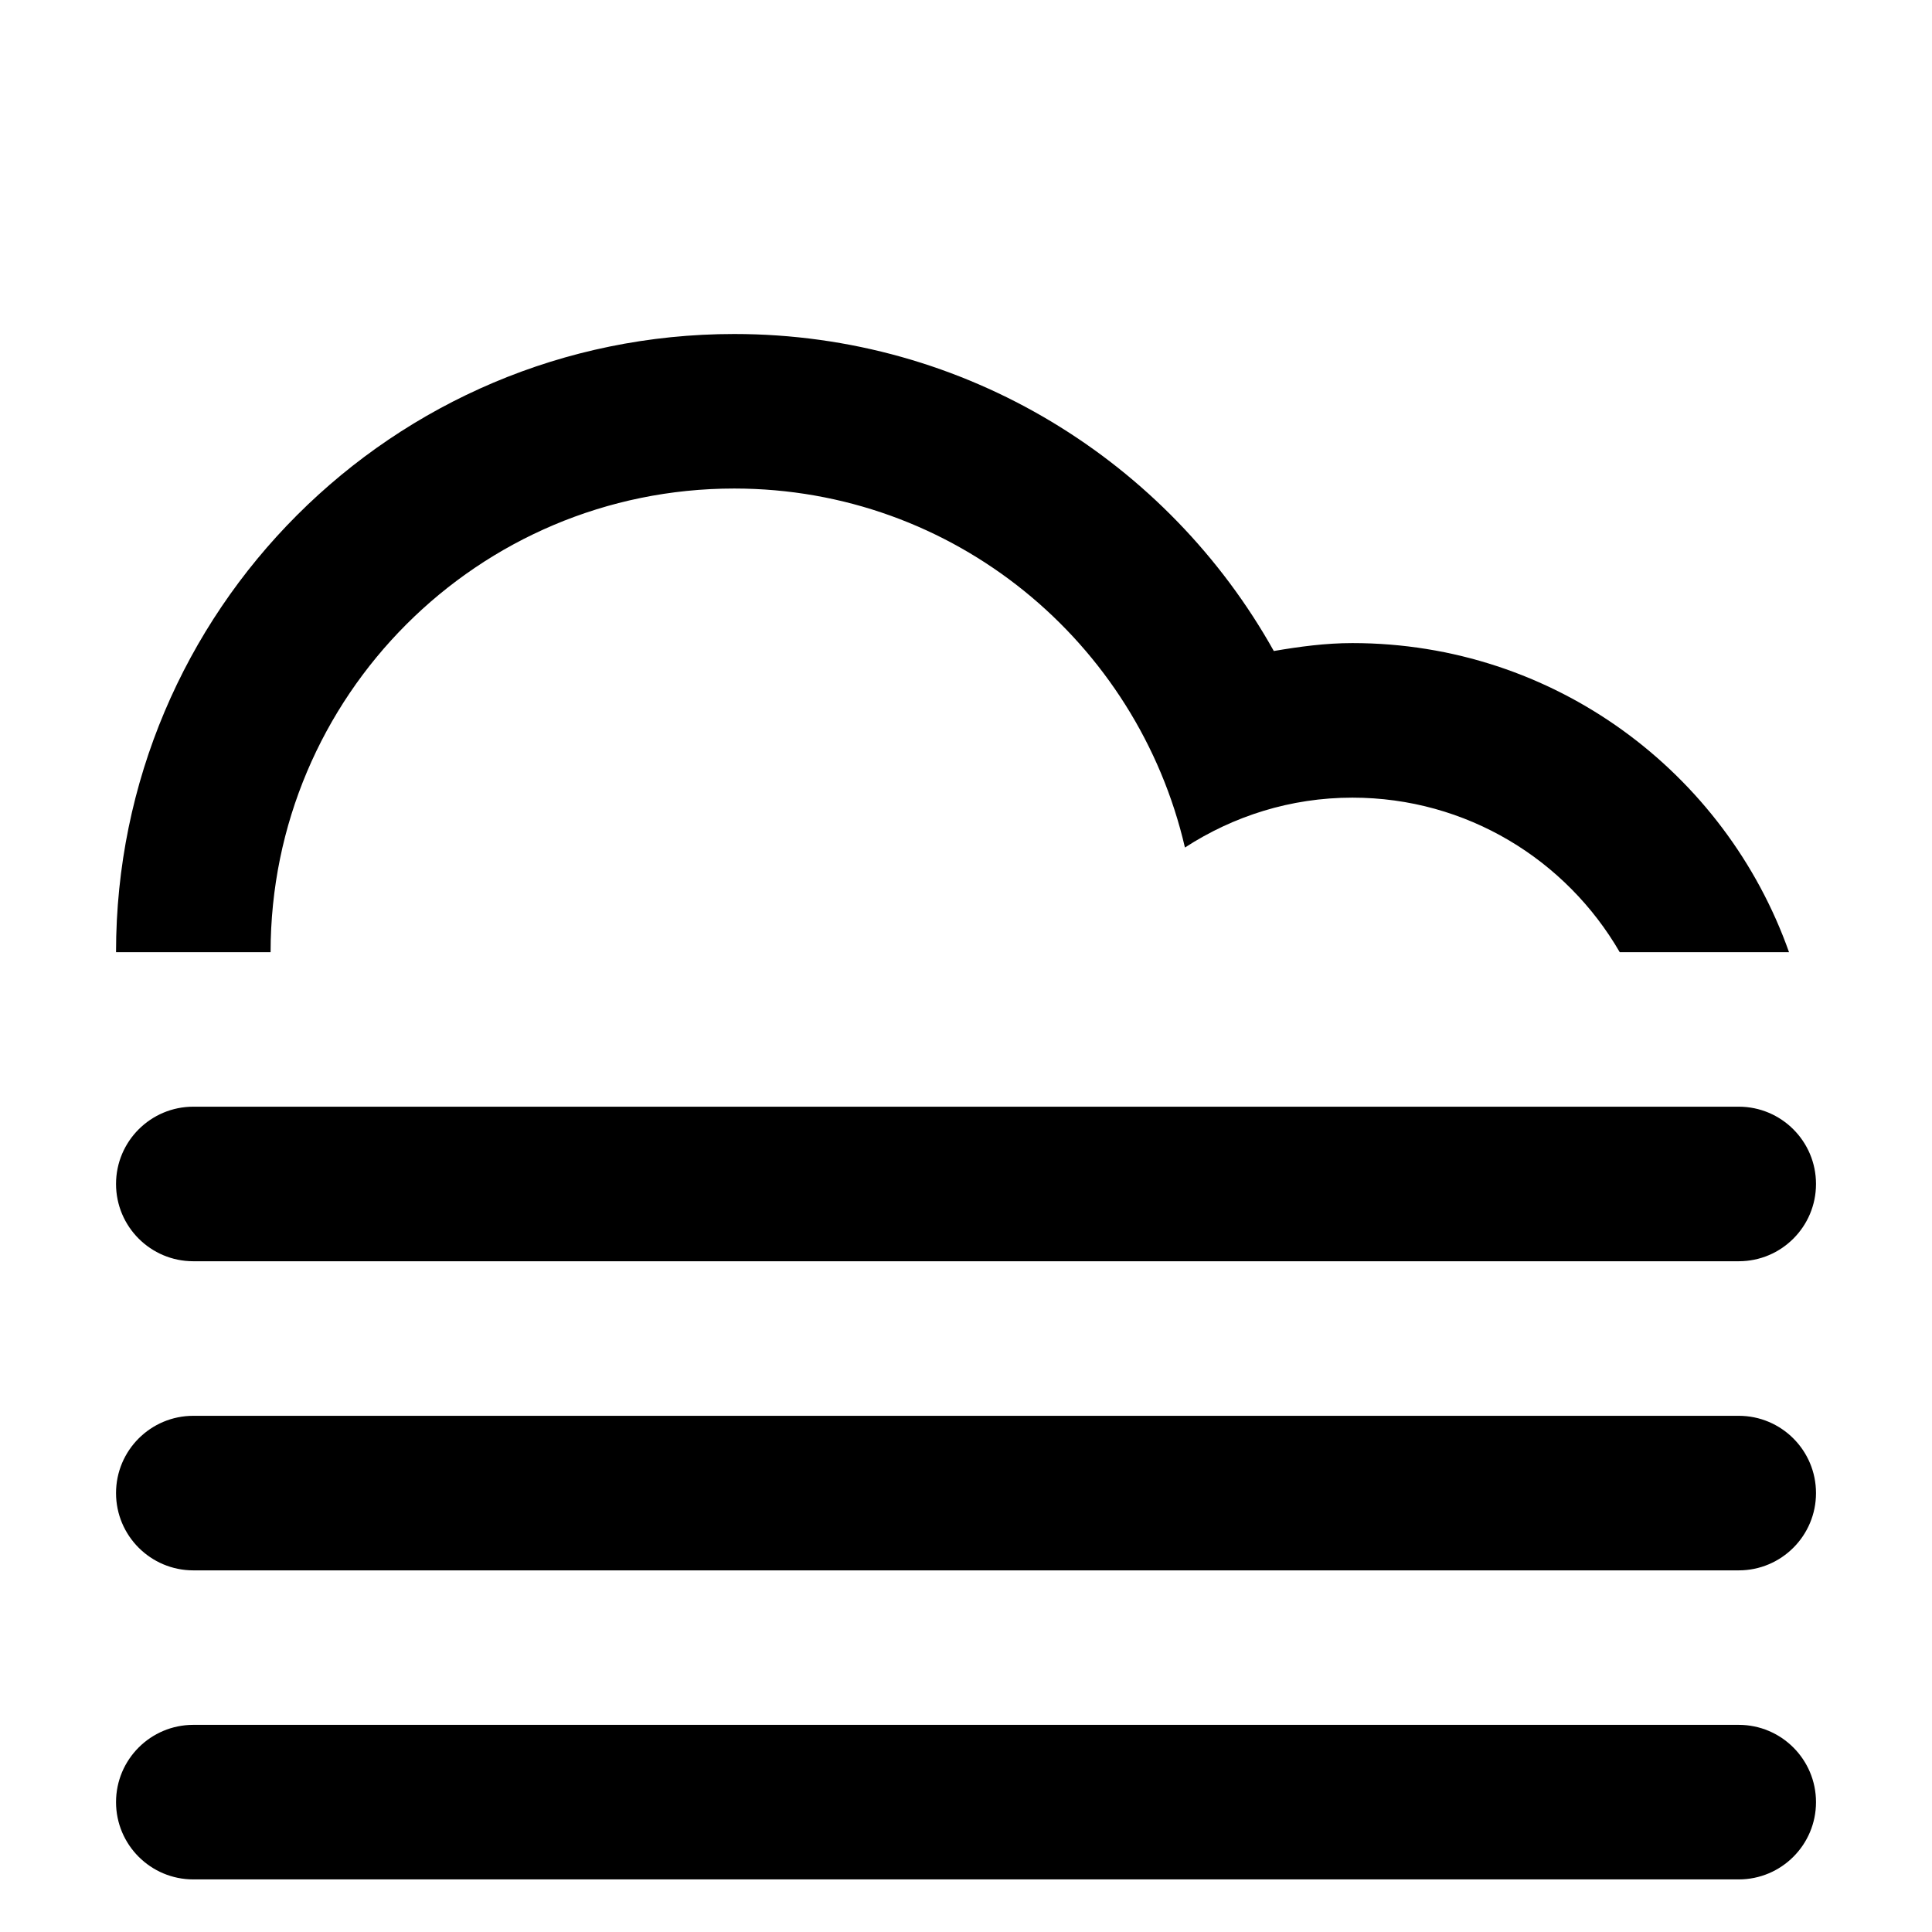
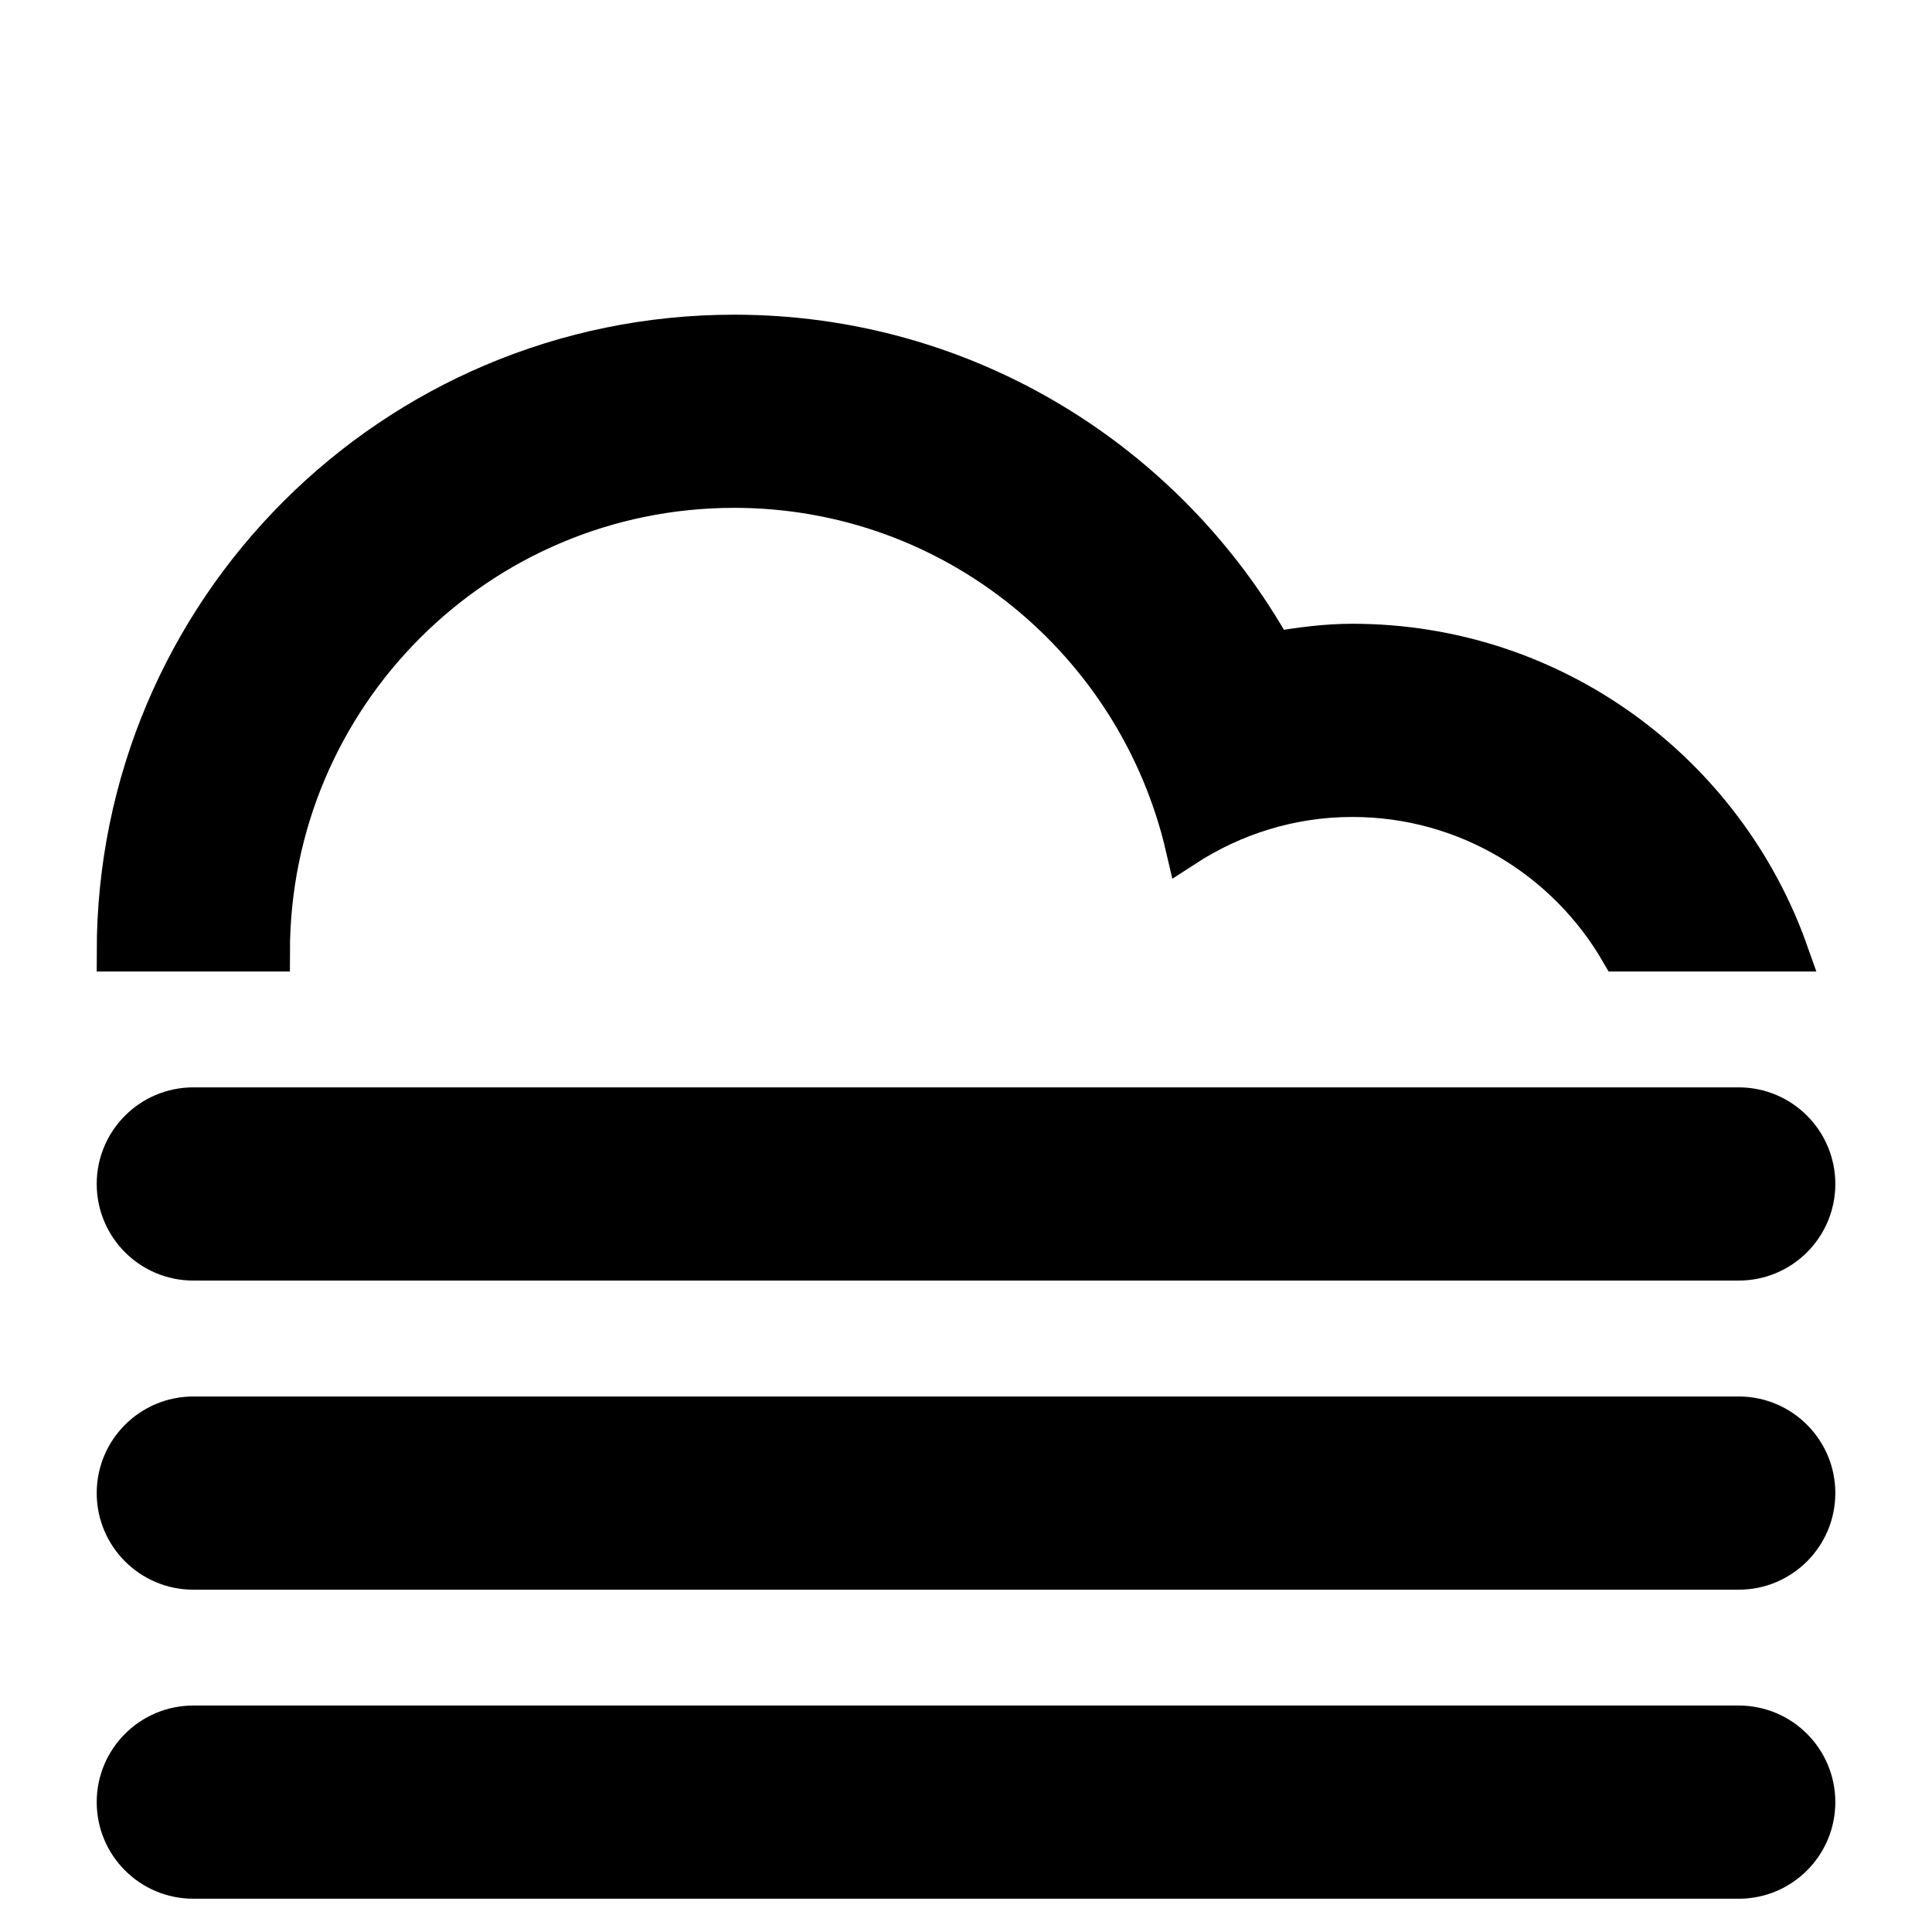
<svg xmlns="http://www.w3.org/2000/svg" className="-icon" x="0px" y="0px" width="100px" height="100px" viewBox="25 25 50 50">
-   <path fillRule="evenodd" clipRule="evenodd" d="M69.998,65.641H30.003c-1.104,0-2-0.896-2-2c0-1.105,0.896-2,2-2h39.995   c1.104,0,2,0.895,2,2C71.998,64.744,71.103,65.641,69.998,65.641z M69.998,57.641H30.003c-1.104,0-2-0.895-2-2c0-1.104,0.896-2,2-2   h39.995c1.104,0,2,0.896,2,2C71.998,56.746,71.103,57.641,69.998,57.641z M59.999,45.643c-1.601,0-3.083,0.48-4.333,1.291   c-1.232-5.317-5.974-9.291-11.665-9.291c-6.626,0-11.998,5.373-11.998,12h-4c0-8.835,7.163-15.999,15.998-15.999   c6.004,0,11.229,3.312,13.965,8.204c0.664-0.113,1.337-0.205,2.033-0.205c5.222,0,9.652,3.342,11.301,8h-4.381   C65.535,47.253,62.958,45.643,59.999,45.643z M30.003,69.639h39.995c1.104,0,2,0.896,2,2c0,1.105-0.896,2-2,2H30.003   c-1.104,0-2-0.895-2-2C28.003,70.535,28.898,69.639,30.003,69.639z" />
+   <path stroke="currentColor" fill="currentColor" fillRule="evenodd" clipRule="evenodd" d="M69.998,65.641H30.003c-1.104,0-2-0.896-2-2c0-1.105,0.896-2,2-2h39.995   c1.104,0,2,0.895,2,2C71.998,64.744,71.103,65.641,69.998,65.641z M69.998,57.641H30.003c-1.104,0-2-0.895-2-2c0-1.104,0.896-2,2-2   h39.995c1.104,0,2,0.896,2,2C71.998,56.746,71.103,57.641,69.998,57.641z M59.999,45.643c-1.601,0-3.083,0.48-4.333,1.291   c-1.232-5.317-5.974-9.291-11.665-9.291c-6.626,0-11.998,5.373-11.998,12h-4c0-8.835,7.163-15.999,15.998-15.999   c6.004,0,11.229,3.312,13.965,8.204c0.664-0.113,1.337-0.205,2.033-0.205c5.222,0,9.652,3.342,11.301,8h-4.381   C65.535,47.253,62.958,45.643,59.999,45.643z M30.003,69.639h39.995c1.104,0,2,0.896,2,2c0,1.105-0.896,2-2,2H30.003   c-1.104,0-2-0.895-2-2C28.003,70.535,28.898,69.639,30.003,69.639z" />
</svg>
